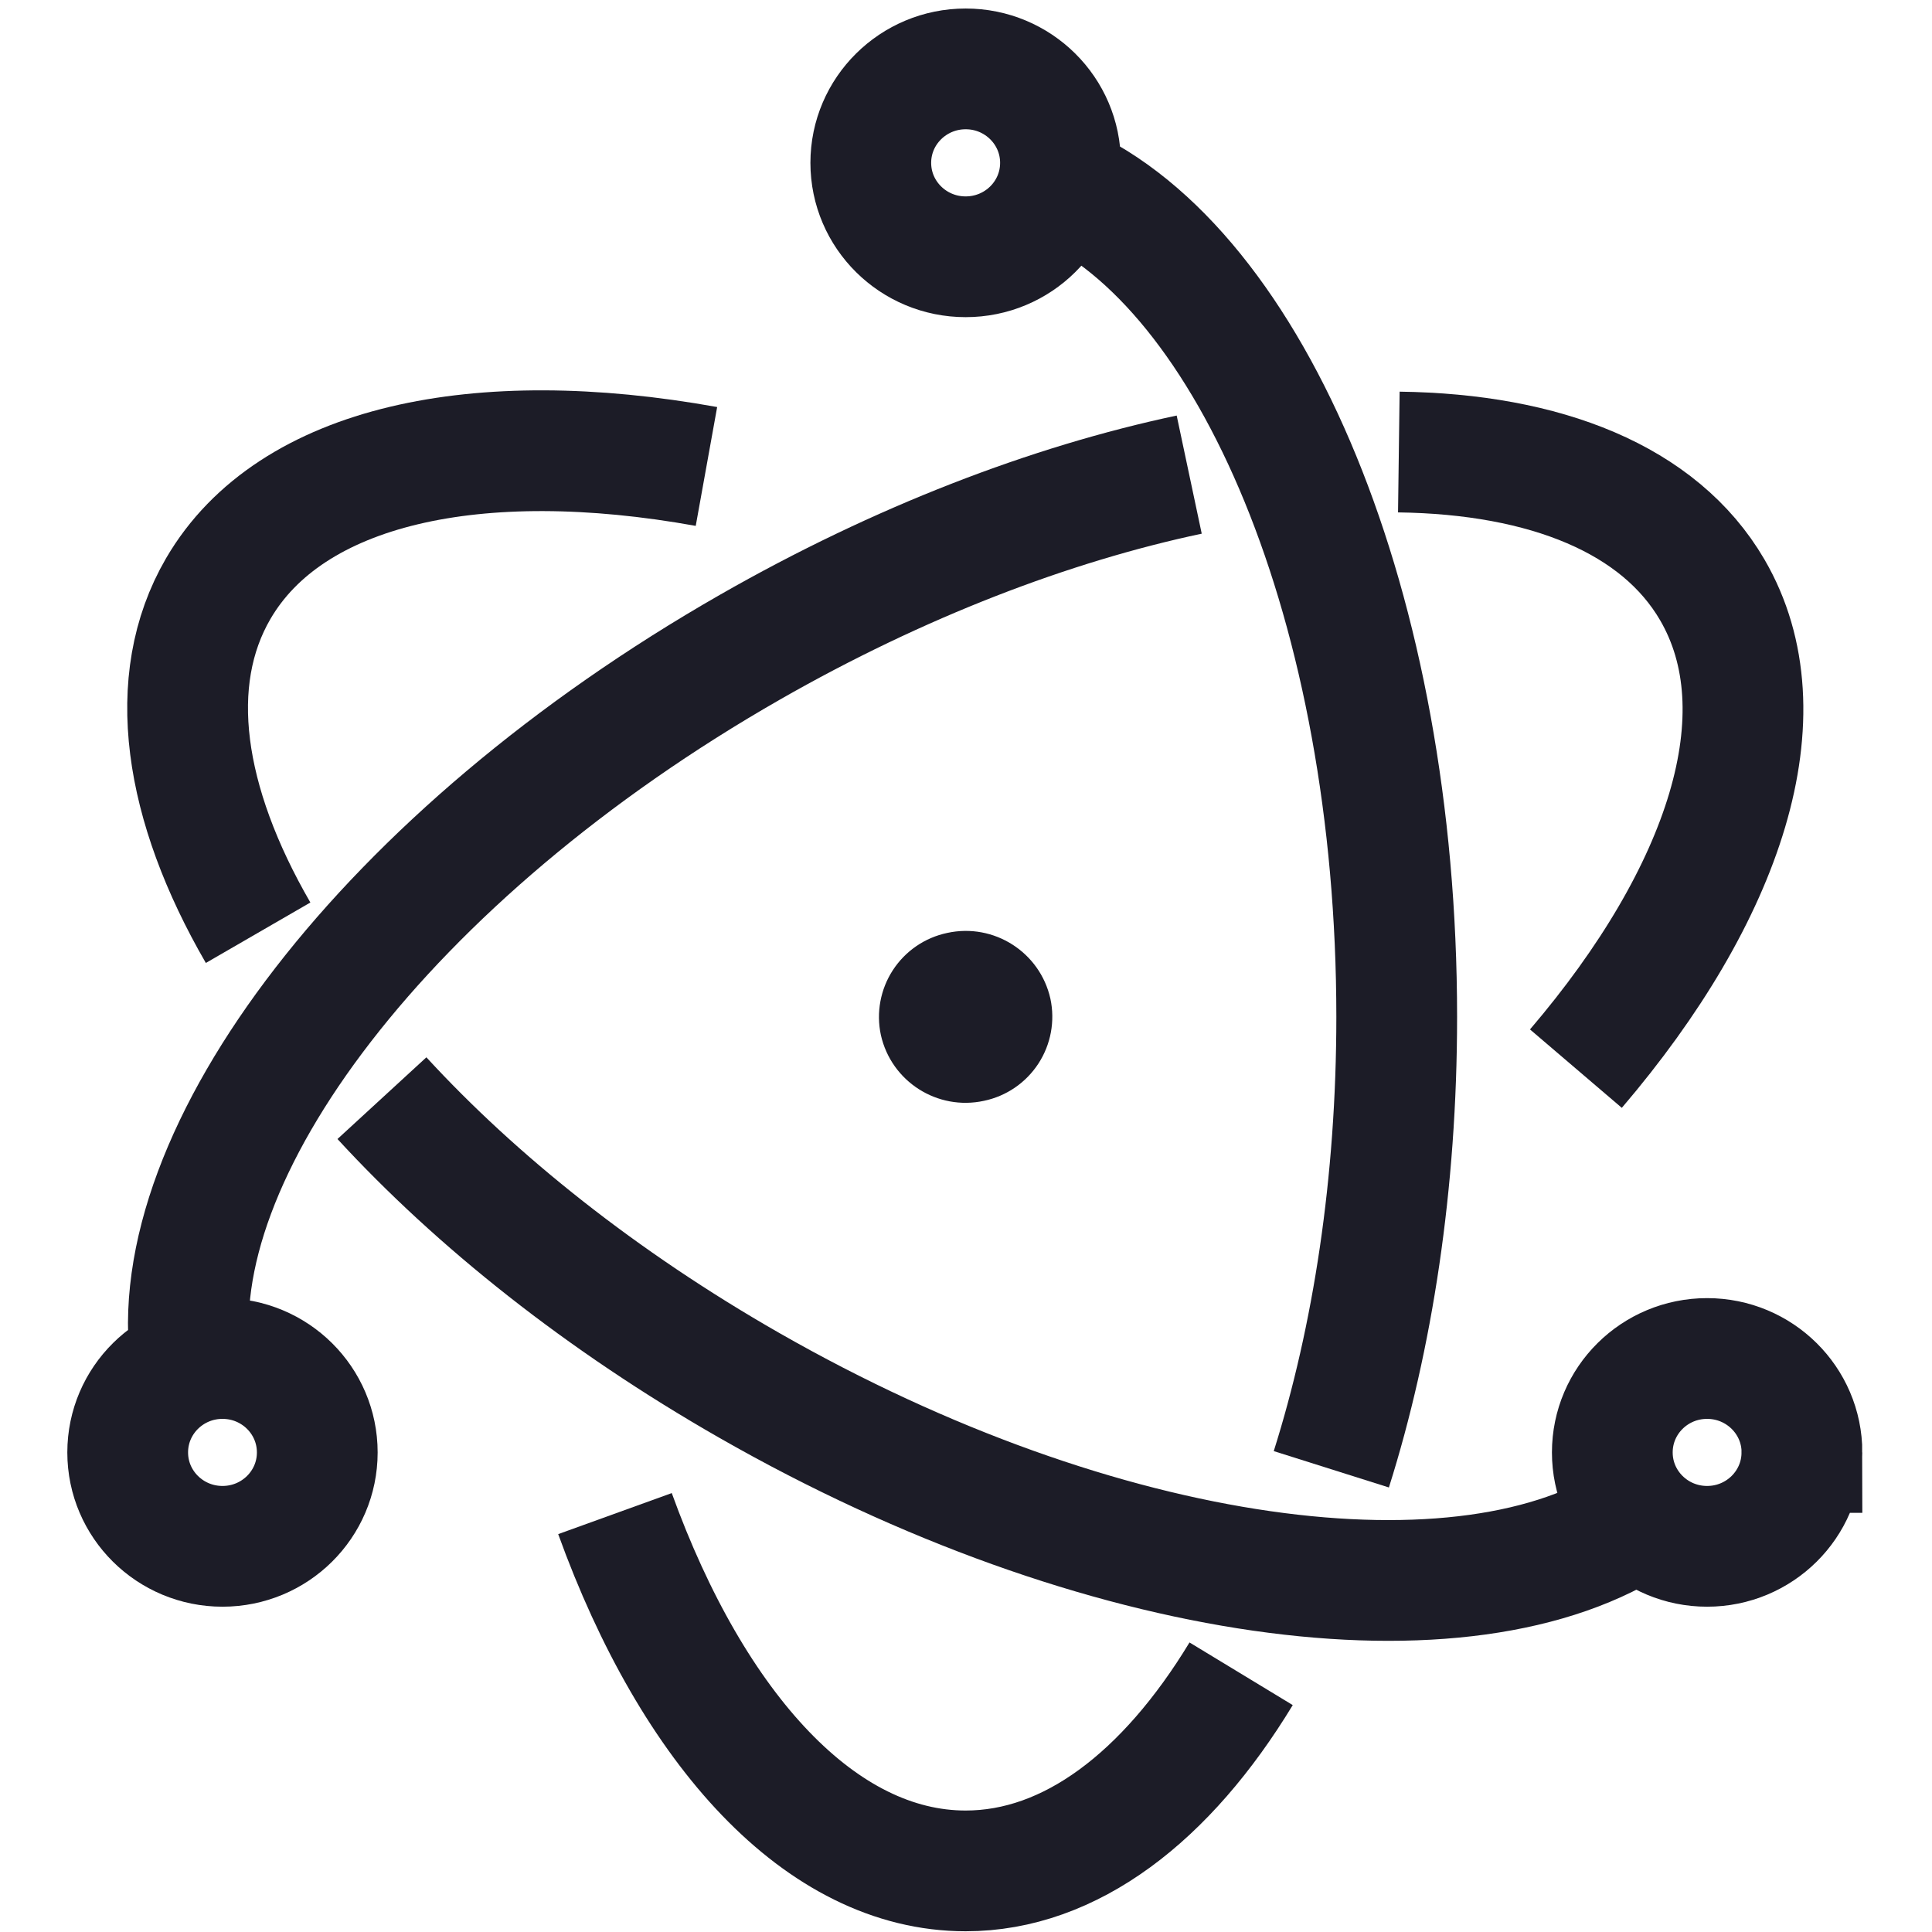
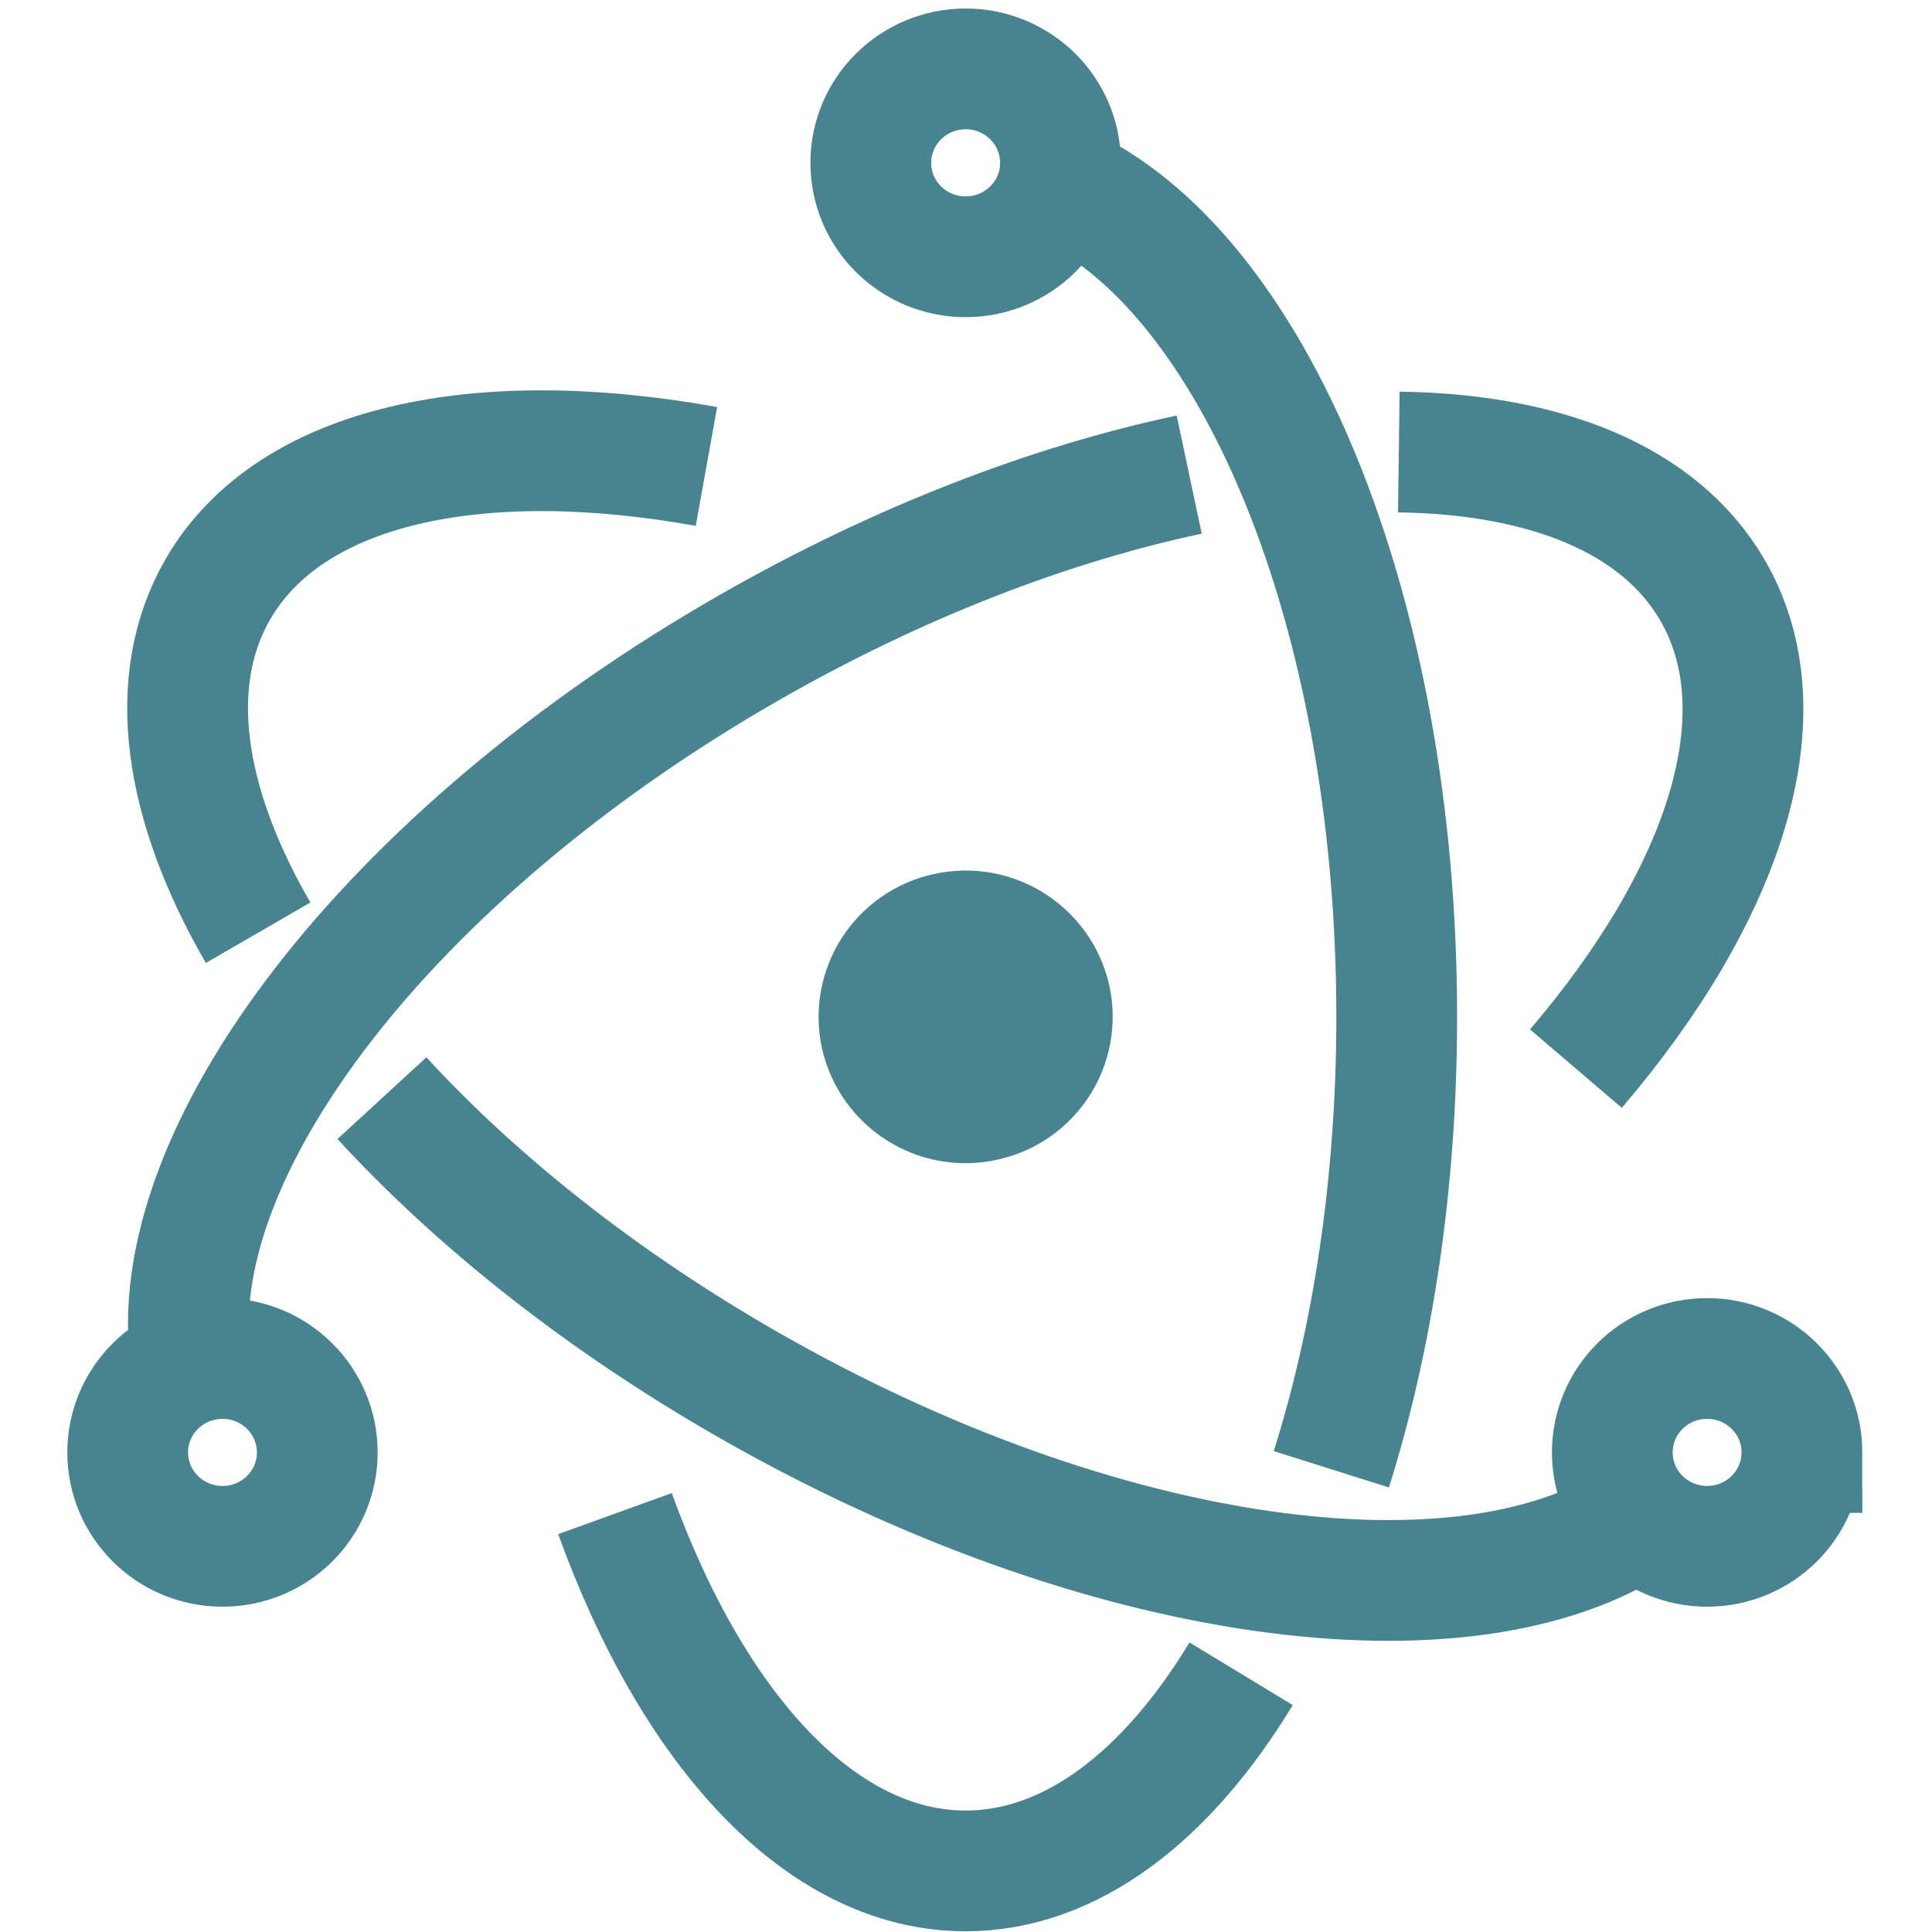
- <svg xmlns="http://www.w3.org/2000/svg" class="prefix__site-header-icon" viewBox="0 0 32 32" aria-hidden="true">
+ <svg xmlns="http://www.w3.org/2000/svg" class="prefix__site-header-icon" viewBox="0 0 32 32" aria-hidden="true" stroke="#47848F">
  <g fill="none" fill-rule="evenodd" stroke-width="2">
-     <path stroke="rgb(28,28,39)" d="M11.701 7.726c-3.783-.682-6.888-.032-8.086 2.023-.888 1.525-.576 3.563.66 5.7m2.051 2.74c1.566 1.704 3.64 3.36 6.086 4.758 5.83 3.333 11.881 4.13 14.755 2.19m2.679-1.08c0-.86-.704-1.556-1.571-1.556-.868 0-1.57.696-1.57 1.556 0 .859.702 1.555 1.57 1.555.867 0 1.57-.696 1.57-1.555h0z" />
-     <path stroke="rgb(28,28,39)" d="M26.102 17.7c2.477-2.9 3.454-5.879 2.259-7.93-.874-1.5-2.764-2.251-5.192-2.283m-3.472.374c-2.292.486-4.802 1.444-7.273 2.857-6.001 3.432-9.77 8.41-9.258 11.863m.519 3.031c.868 0 1.57-.696 1.57-1.555 0-.86-.702-1.556-1.57-1.556-.867 0-1.57.696-1.57 1.556 0 .859.703 1.555 1.57 1.555h0z" />
-     <path stroke="rgb(28,28,39)" d="M10.186 25.07c1.295 3.583 3.414 5.918 5.808 5.918 1.735 0 3.326-1.226 4.563-3.265m1.494-3.387c.686-2.172 1.083-4.741 1.083-7.493 0-6.755-2.39-12.404-5.585-13.81m-1.555 1.22c.868 0 1.571-.696 1.571-1.556 0-.859-.703-1.556-1.57-1.556-.868 0-1.572.697-1.572 1.556 0 .86.704 1.556 1.571 1.556z" />
-     <path fill="rgb(28,28,39)" d="M16.298 18.233a1.437 1.437 0 01-1.708-1.09 1.423 1.423 0 011.1-1.691 1.437 1.437 0 011.708 1.09 1.423 1.423 0 01-1.1 1.691z" />
+     <path d="M11.701 7.726c-3.783-.682-6.888-.032-8.086 2.023-.888 1.525-.576 3.563.66 5.7m2.051 2.74c1.566 1.704 3.64 3.36 6.086 4.758 5.83 3.333 11.881 4.13 14.755 2.19m2.679-1.08c0-.86-.704-1.556-1.571-1.556-.868 0-1.57.696-1.57 1.556 0 .859.702 1.555 1.57 1.555.867 0 1.57-.696 1.57-1.555h0z" />
+     <path d="M26.102 17.7c2.477-2.9 3.454-5.879 2.259-7.93-.874-1.5-2.764-2.251-5.192-2.283m-3.472.374c-2.292.486-4.802 1.444-7.273 2.857-6.001 3.432-9.77 8.41-9.258 11.863m.519 3.031c.868 0 1.57-.696 1.57-1.555 0-.86-.702-1.556-1.57-1.556-.867 0-1.57.696-1.57 1.556 0 .859.703 1.555 1.57 1.555h0z" />
+     <path d="M10.186 25.07c1.295 3.583 3.414 5.918 5.808 5.918 1.735 0 3.326-1.226 4.563-3.265m1.494-3.387c.686-2.172 1.083-4.741 1.083-7.493 0-6.755-2.39-12.404-5.585-13.81m-1.555 1.22c.868 0 1.571-.696 1.571-1.556 0-.859-.703-1.556-1.57-1.556-.868 0-1.572.697-1.572 1.556 0 .86.704 1.556 1.571 1.556z" />
+     <path fill="#47848F" d="M16.298 18.233a1.437 1.437 0 01-1.708-1.09 1.423 1.423 0 011.1-1.691 1.437 1.437 0 011.708 1.09 1.423 1.423 0 01-1.1 1.691z" />
  </g>
</svg>
